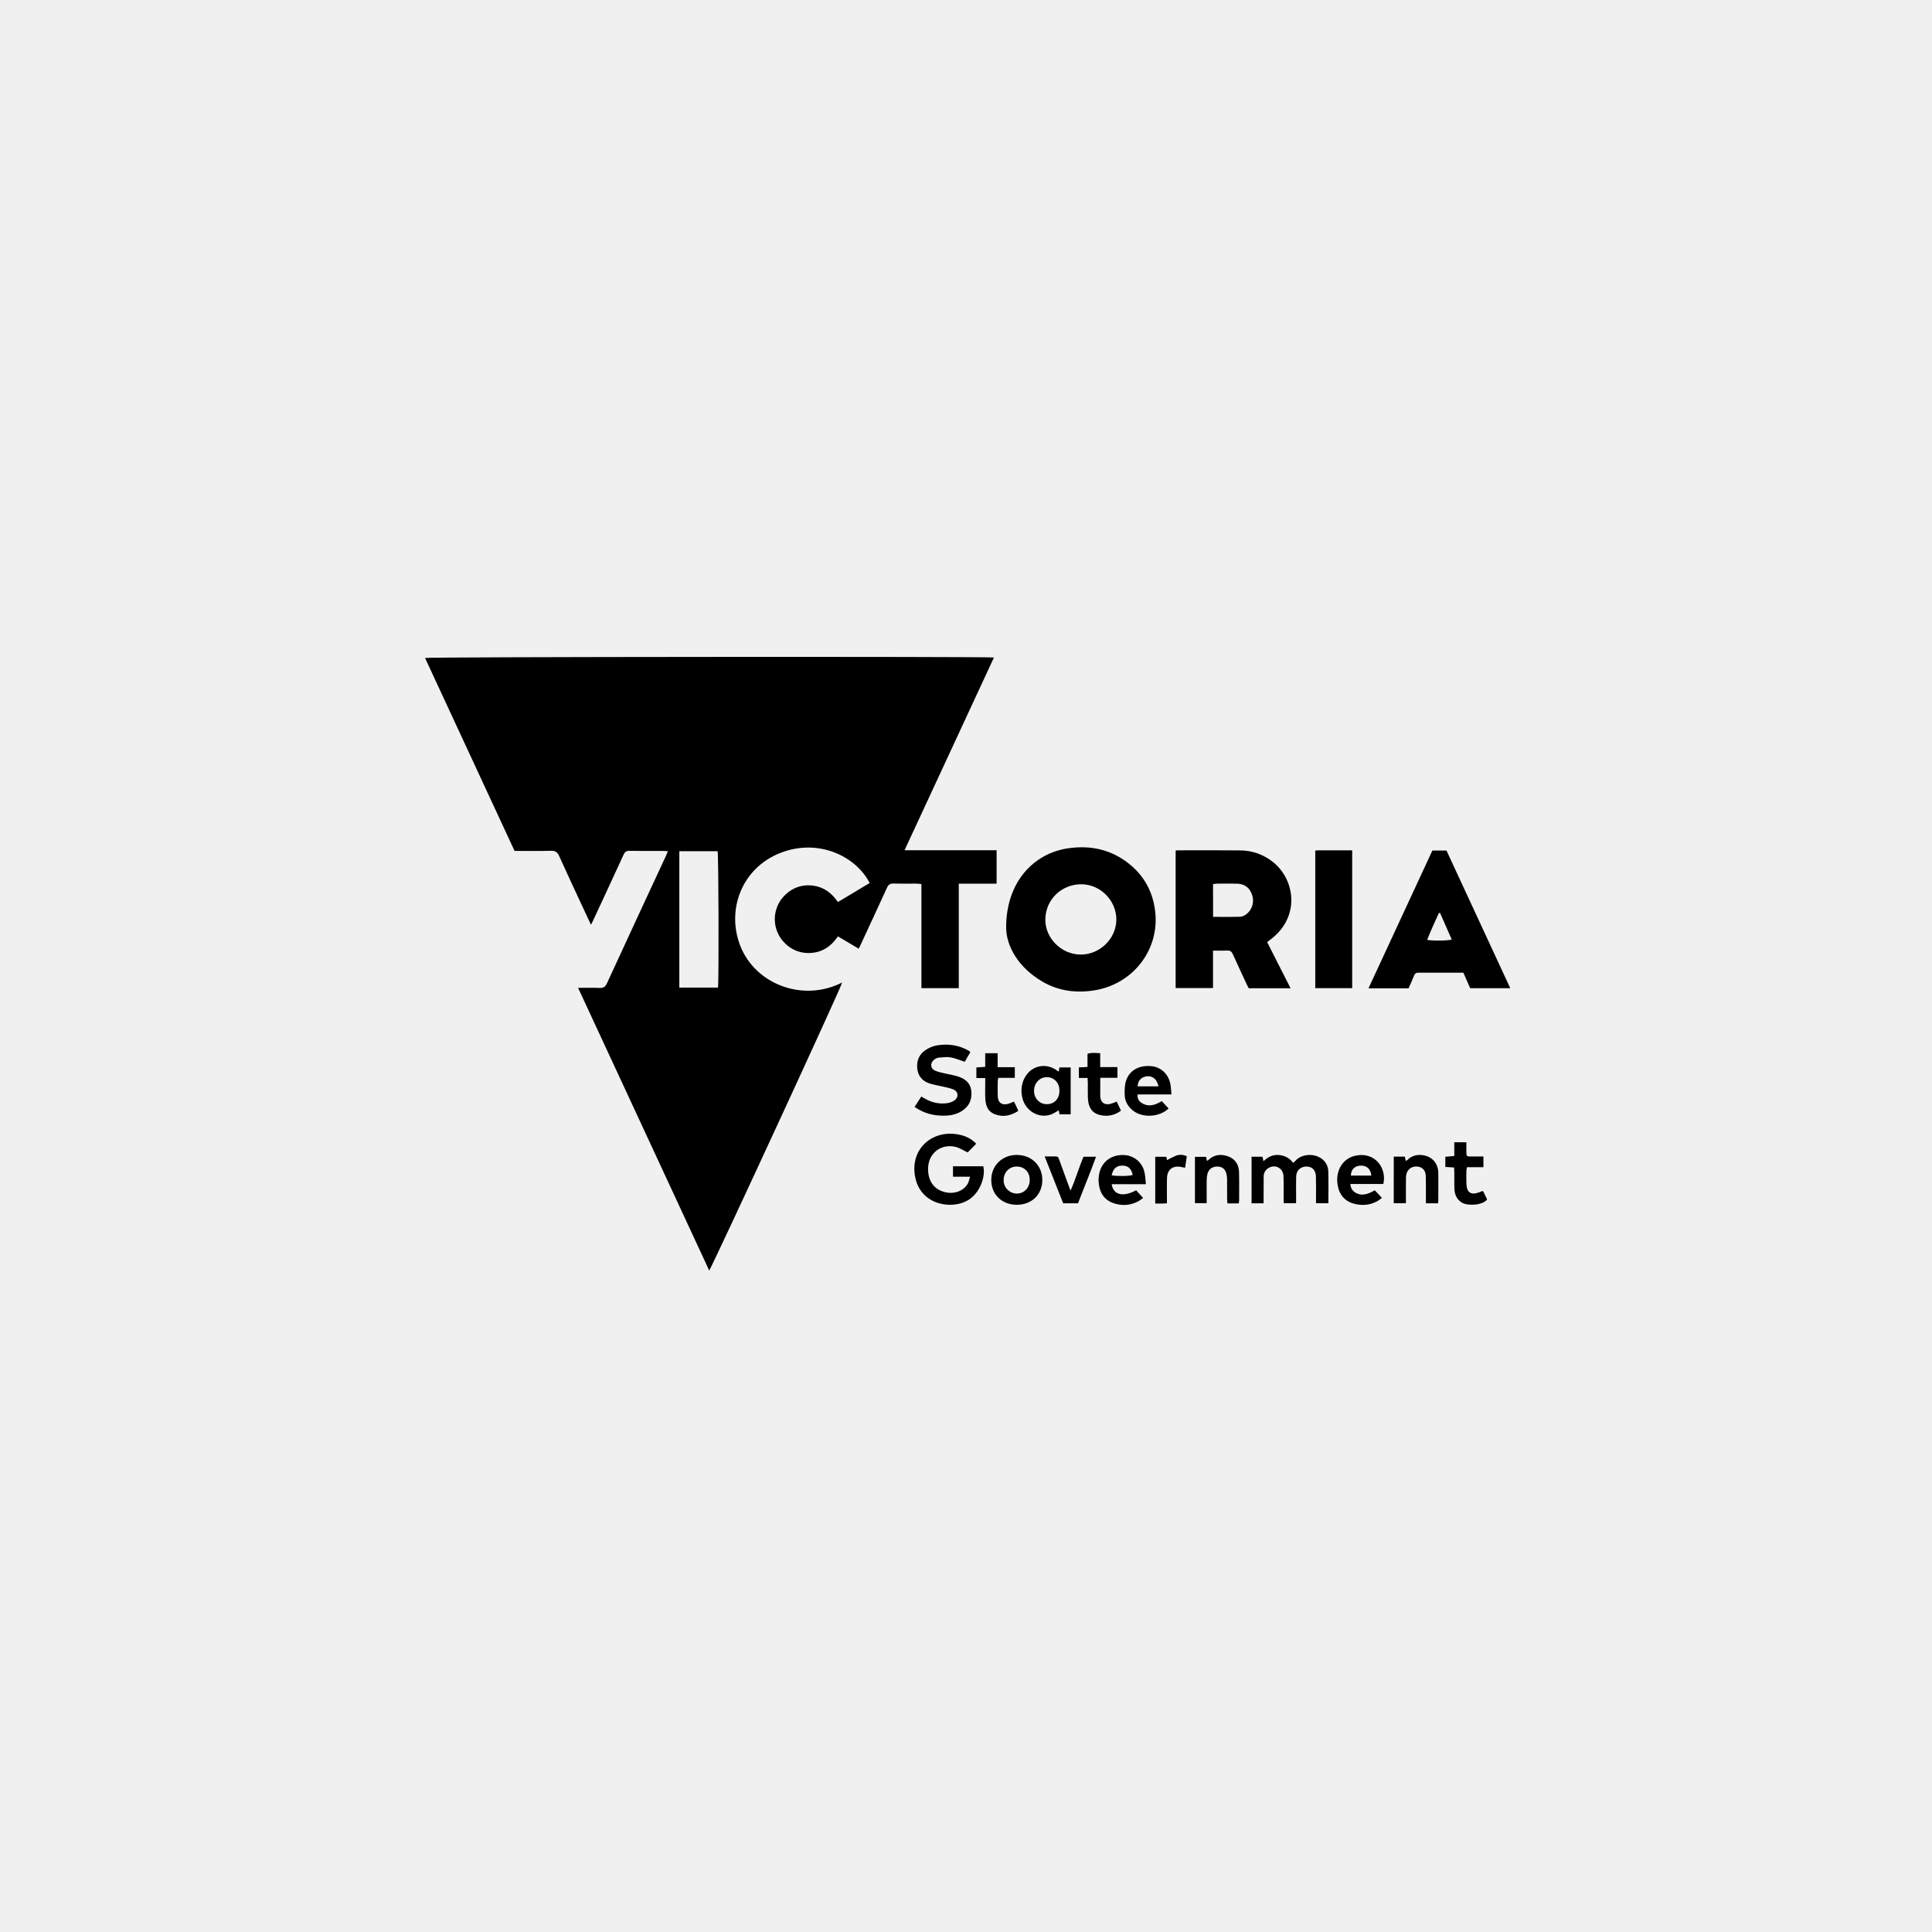
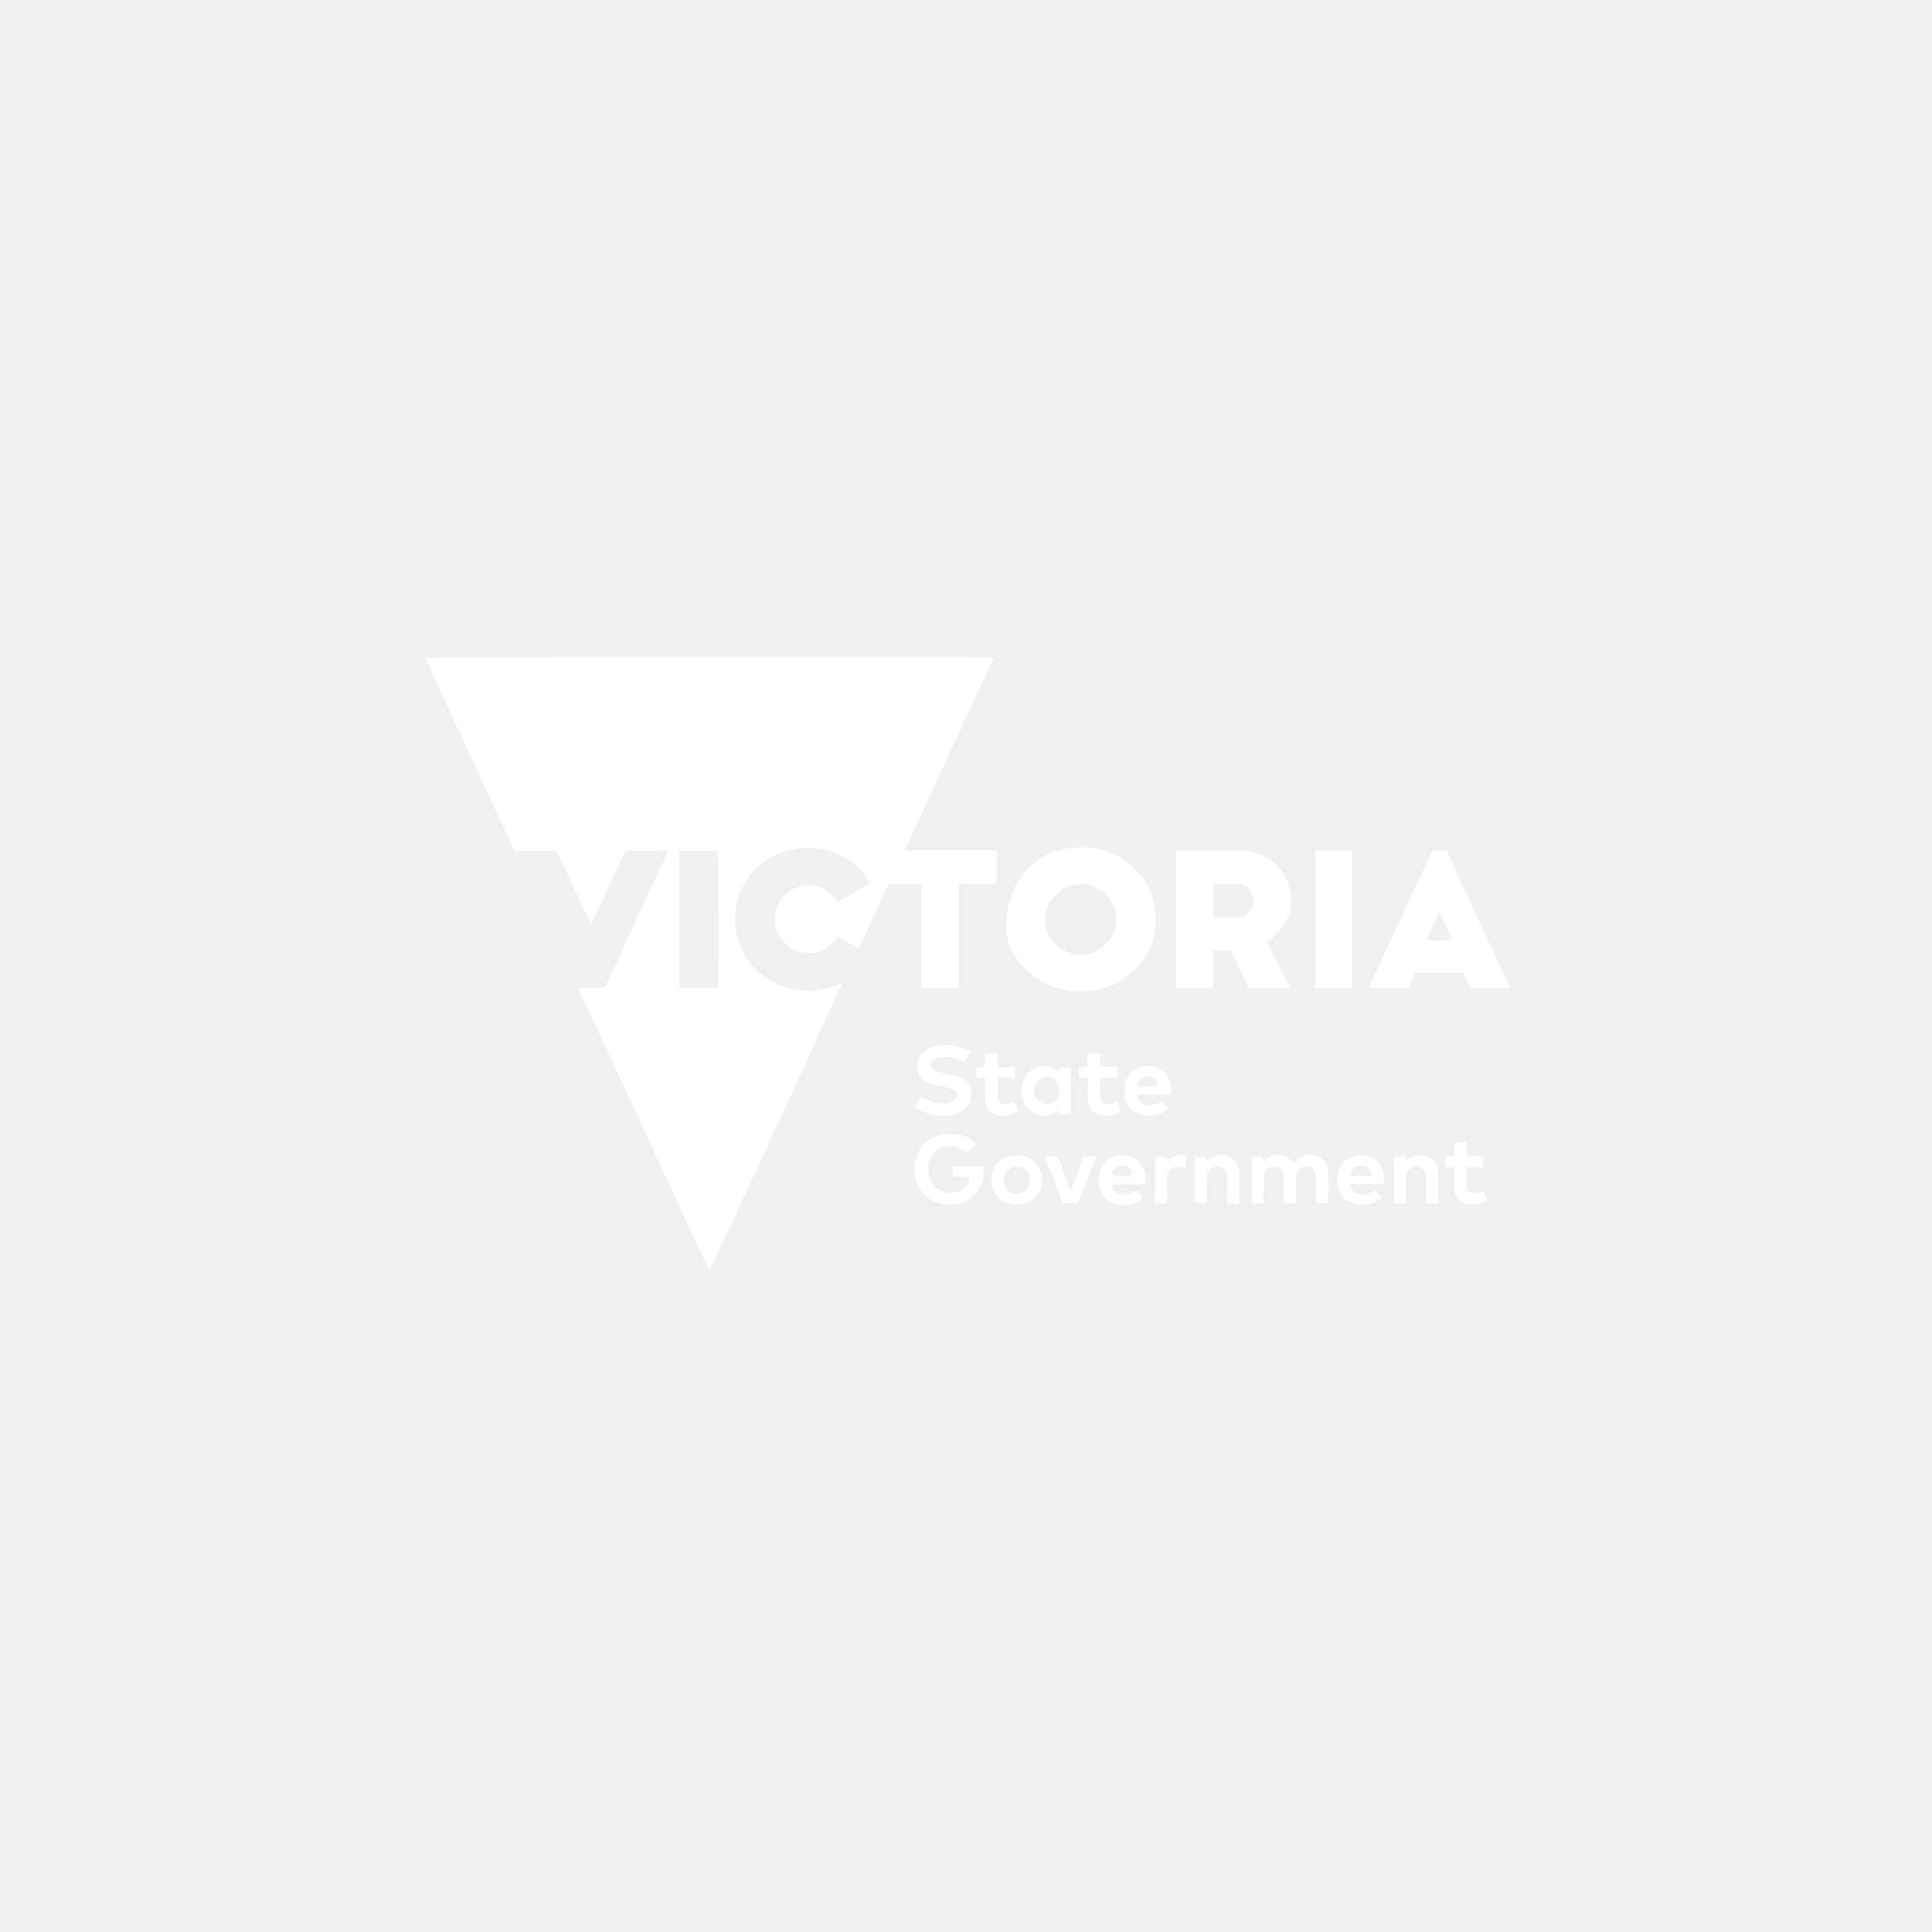
- <svg xmlns="http://www.w3.org/2000/svg" viewBox="0 0 400 400">
+ <svg xmlns="http://www.w3.org/2000/svg" width="400" height="400" viewBox="0 0 400 400" fill="white">
  <path d="M146.837 263.05L119.687 204.523C121.262 204.523 122.716 204.475 124.167 204.54C124.959 204.576 125.335 204.295 125.664 203.583C129.703 194.802 133.764 186.03 137.846 177.267C137.987 176.963 138.106 176.645 138.275 176.233C137.859 176.208 137.582 176.176 137.304 176.176C134.977 176.176 132.65 176.199 130.324 176.159C129.679 176.147 129.367 176.369 129.107 176.949C127.032 181.489 124.919 186.012 122.818 190.538C122.688 190.815 122.542 191.085 122.355 191.46C121.742 190.153 121.174 188.947 120.613 187.74C118.994 184.249 117.359 180.767 115.78 177.257C115.421 176.461 115.015 176.119 114.083 176.145C111.595 176.222 109.107 176.172 106.534 176.172C100.357 162.858 94.179 149.541 88 136.221C88.706 135.992 204.082 135.907 205.786 136.131L187.278 176.029H206.337V182.959H198.505V204.586H190.771V183.037C190.354 182.999 190.048 182.949 189.74 182.947C188.147 182.947 186.553 182.966 184.955 182.932C184.291 182.917 183.933 183.154 183.653 183.768C181.82 187.788 179.948 191.793 178.09 195.801C178.009 195.973 177.921 196.142 177.787 196.416L173.485 193.868C172.011 196.05 170.021 197.313 167.412 197.313C166.482 197.323 165.561 197.141 164.705 196.779C163.848 196.416 163.076 195.882 162.436 195.208C161.783 194.552 161.268 193.772 160.921 192.914C160.573 192.056 160.4 191.138 160.412 190.212C160.424 189.287 160.621 188.373 160.99 187.525C161.36 186.676 161.895 185.91 162.564 185.271C164.175 183.726 166.124 183.066 168.34 183.357C170.556 183.648 172.2 184.888 173.481 186.756L180.059 182.817C177.175 177.213 169.341 173.481 161.475 176.624C153.511 179.803 150.346 188.454 153.295 195.895C156.399 203.725 166.153 207.57 174.357 203.426C174.296 204.134 148.154 260.753 146.837 263.05ZM148.654 204.469C148.855 202.841 148.774 176.93 148.573 176.233H140.648V204.469H148.654Z" />
  <path d="M208.311 192.18C208.248 182.574 214.053 176.7 221.04 175.647C226.028 174.897 230.543 175.98 234.375 179.357C237.079 181.739 238.627 184.761 239.127 188.352C240.252 196.429 234.704 203.751 226.556 205.045C222.753 205.65 219.106 205.164 215.768 203.204C210.868 200.323 208.397 195.983 208.311 192.18ZM231.127 190.423C231.157 186.476 227.852 183.092 223.871 183.077C219.89 183.062 216.495 186.122 216.428 190.329C216.365 194.249 219.756 197.611 223.728 197.632C227.699 197.653 231.094 194.348 231.127 190.423Z" />
  <path d="M243.404 176.085C243.667 176.067 243.825 176.05 243.978 176.05C248.214 176.05 252.449 176.022 256.685 176.066C259.258 176.054 261.752 176.955 263.722 178.609C268.151 182.311 269.1 189.71 263.34 194.284C263.043 194.519 262.742 194.751 262.35 195.059L267.2 204.61H258.541C258.404 204.345 258.247 204.076 258.117 203.794C257.16 201.718 256.182 199.647 255.246 197.555C255.006 197.015 254.708 196.774 254.097 196.805C253.14 196.851 252.201 196.816 251.142 196.816V204.564H243.404V176.085ZM251.156 189.825C253.112 189.825 254.955 189.859 256.796 189.8C257.232 189.784 257.713 189.524 258.078 189.252C258.641 188.806 259.057 188.2 259.27 187.513C259.483 186.827 259.484 186.092 259.273 185.405C258.744 183.784 257.741 182.992 256.05 182.954C254.65 182.921 253.249 182.942 251.839 182.954C251.606 182.971 251.375 183.003 251.146 183.049L251.156 189.825Z" />
  <path d="M302.976 201.386C299.78 201.386 296.691 201.396 293.598 201.386C293.129 201.386 292.928 201.597 292.768 201.997C292.414 202.877 292.016 203.738 291.633 204.615H283.334L296.555 176.098H299.48C303.866 185.561 308.268 195.061 312.686 204.598H304.383C303.924 203.535 303.463 202.49 302.976 201.386ZM298.151 189.02H297.907C297.061 190.852 296.234 192.691 295.474 194.592C296.622 194.814 299.801 194.772 300.567 194.519L298.151 189.02Z" />
  <path d="M272.311 176.092C272.544 176.075 272.73 176.052 272.913 176.052C275.237 176.052 277.56 176.052 279.957 176.052V204.586H272.311V176.092Z" />
  <path d="M202.114 236.801L200.344 238.595C199.517 238.212 198.763 237.703 197.932 237.479C195.008 236.688 191.945 238.639 192.156 242.415C192.292 244.88 193.668 246.434 195.876 246.87C197.829 247.265 199.76 246.415 200.491 244.815C200.633 244.427 200.747 244.029 200.832 243.624H197.306V241.464H203.574C204.083 243.291 203.075 246.861 200.489 248.447C197.111 250.522 190.789 249.521 189.532 243.959C188.221 238.162 192.724 233.944 198.219 234.845C199.741 235.096 201.071 235.687 202.114 236.801Z" />
  <path d="M275.022 249.125H272.469C272.469 248.667 272.469 248.262 272.469 247.854C272.469 246.421 272.486 244.983 272.446 243.555C272.409 242.269 271.68 241.538 270.532 241.519C269.303 241.5 268.404 242.315 268.36 243.571C268.318 244.78 268.346 245.992 268.344 247.207C268.344 247.812 268.344 248.415 268.344 249.106H265.795C265.782 248.819 265.755 248.512 265.753 248.204C265.753 246.644 265.791 245.083 265.73 243.523C265.667 241.86 264.084 240.991 262.668 241.8C262.342 241.977 262.073 242.241 261.891 242.563C261.708 242.884 261.619 243.251 261.634 243.621C261.619 245.085 261.619 246.549 261.613 248.022C261.613 248.367 261.613 248.713 261.613 249.131H259.125V239.483H261.38C261.439 239.745 261.5 240.013 261.592 240.424C262.493 239.532 263.519 239.027 264.754 239.13C265.95 239.232 266.961 239.705 267.717 240.748C267.875 240.643 268.023 240.523 268.157 240.388C269.141 239.136 271.504 238.665 273.246 239.651C273.772 239.93 274.213 240.346 274.524 240.854C274.834 241.363 275.001 241.945 275.009 242.541C275.079 244.7 275.022 246.865 275.022 249.125Z" />
  <path d="M189.355 229.174L190.743 227.032C191.032 227.193 191.277 227.323 191.509 227.459C192.888 228.286 194.508 228.618 196.102 228.401C196.634 228.328 197.142 228.135 197.587 227.836C198.544 227.176 198.447 226.012 197.396 225.562C196.619 225.231 195.752 225.105 194.921 224.904C194.121 224.713 193.298 224.592 192.515 224.341C190.984 223.851 190.046 222.793 189.901 221.162C189.765 219.631 190.284 218.305 191.574 217.438C192.251 216.966 193.017 216.635 193.824 216.464C196.171 216.037 198.447 216.334 200.558 217.532C200.682 217.617 200.799 217.713 200.908 217.817L199.74 219.834C198.732 219.507 197.8 219.086 196.824 218.919C196.002 218.78 195.128 218.906 194.282 218.981C193.969 219.037 193.676 219.174 193.432 219.379C192.525 220.06 192.59 221.218 193.623 221.675C194.309 221.982 195.078 222.104 195.817 222.284C196.678 222.495 197.572 222.607 198.408 222.891C199.803 223.363 200.896 224.186 201.088 225.798C201.293 227.563 200.724 228.988 199.206 229.982C198.229 230.596 197.106 230.937 195.953 230.971C193.953 231.078 192.025 230.726 190.253 229.733C189.964 229.584 189.708 229.4 189.355 229.174Z" />
  <path d="M219.22 221.846C219.262 221.543 219.298 221.298 219.34 221.002H221.672V230.696H219.352C219.31 230.435 219.262 230.143 219.216 229.871C218.598 230.202 218.05 230.611 217.434 230.801C214.906 231.58 212.249 229.915 211.65 227.237C211.337 225.957 211.465 224.608 212.014 223.409C213.287 220.636 216.527 219.848 218.94 221.712C219.029 221.765 219.123 221.809 219.22 221.846ZM216.732 228.608C218.288 228.608 219.342 227.486 219.346 225.832C219.35 224.179 218.249 223.015 216.743 223.015C215.237 223.015 214.1 224.24 214.089 225.821C214.077 227.402 215.222 228.61 216.726 228.608H216.732Z" />
  <path d="M215.801 244.26C215.813 247.292 213.642 249.428 210.53 249.437C207.418 249.447 205.223 247.295 205.232 244.283C205.232 241.335 207.456 239.146 210.459 239.115C213.52 239.096 215.79 241.28 215.801 244.26ZM213.194 244.304C213.194 242.66 212.079 241.506 210.488 241.517C208.97 241.517 207.83 242.687 207.795 244.256C207.781 244.622 207.84 244.986 207.968 245.329C208.096 245.671 208.291 245.985 208.542 246.251C208.792 246.517 209.094 246.731 209.428 246.879C209.762 247.028 210.122 247.108 210.488 247.116C212.036 247.133 213.191 245.927 213.194 244.304Z" />
  <path d="M286.402 245.135H279.573C279.646 246.009 280.019 246.574 280.687 246.959C281.761 247.577 282.944 247.426 284.63 246.434L286.119 248.002C285.846 248.224 285.562 248.431 285.267 248.624C283.726 249.523 282.057 249.659 280.377 249.227C278.249 248.677 277.164 247.137 276.899 245.031C276.58 242.495 277.856 239.743 280.882 239.221C284.833 238.535 287.156 241.986 286.402 245.135ZM283.914 243.389C283.801 242.049 282.984 241.299 281.728 241.328C280.505 241.353 279.699 242.141 279.686 243.389H283.914Z" />
  <path d="M237.244 245.17H230.163C230.492 247.408 232.494 247.898 235.229 246.439L236.668 248.028C236.382 248.253 236.085 248.463 235.776 248.655C234.985 249.105 234.104 249.378 233.197 249.453C232.289 249.529 231.376 249.406 230.521 249.094C228.668 248.447 227.696 247 227.495 245.075C227.363 244.061 227.485 243.031 227.851 242.077C228.693 239.993 230.687 239.015 232.737 239.145C233.75 239.183 234.719 239.563 235.488 240.224C236.256 240.884 236.778 241.786 236.967 242.782C237.129 243.499 237.152 244.259 237.244 245.17ZM230.163 243.339C231.298 243.557 233.866 243.507 234.513 243.264C234.259 241.961 233.545 241.319 232.35 241.325C231.156 241.331 230.435 241.968 230.159 243.339H230.163Z" />
  <path d="M240.532 227.977C241.016 228.493 241.489 228.995 241.95 229.496C240.019 231.343 236.492 231.512 234.517 229.891C233.541 229.089 232.913 228.046 232.861 226.782C232.821 225.814 232.831 224.788 233.102 223.869C233.765 221.636 235.772 220.507 238.356 220.732C240.406 220.912 241.993 222.44 242.347 224.604C242.446 225.219 242.471 225.846 242.538 226.597H235.537C235.479 226.941 235.528 227.294 235.678 227.609C235.828 227.924 236.07 228.185 236.373 228.357C237.805 229.265 239.17 228.796 240.532 227.977ZM239.855 224.914C239.537 223.446 238.645 222.708 237.468 222.838C236.291 222.968 235.568 223.728 235.539 224.914H239.855Z" />
  <path d="M288.564 239.469H290.849C290.916 239.76 290.98 240.026 291.054 240.349C291.172 240.308 291.282 240.25 291.383 240.177C292.256 239.289 293.34 238.996 294.532 239.159C296.526 239.433 297.764 240.859 297.786 242.883C297.808 244.761 297.786 246.639 297.786 248.516C297.786 248.707 297.763 248.885 297.745 249.127H295.219C295.219 248.778 295.219 248.44 295.219 248.103C295.219 246.543 295.234 244.983 295.188 243.425C295.156 242.38 294.536 241.691 293.621 241.54C292.597 241.37 291.646 241.846 291.284 242.772C291.155 243.129 291.09 243.505 291.093 243.884C291.072 245.285 291.083 246.684 291.081 248.085V249.107H288.557L288.564 239.469Z" />
  <path d="M256.47 249.148H254.128C254.103 248.84 254.063 248.574 254.063 248.292C254.063 246.924 254.063 245.557 254.053 244.191C254.055 243.843 254.021 243.495 253.952 243.154C253.722 242.091 253.119 241.565 252.137 241.523C251.069 241.477 250.26 242.02 249.99 243.029C249.884 243.459 249.831 243.901 249.833 244.344C249.816 245.9 249.833 247.458 249.833 249.1H247.4V239.509H249.707C249.754 239.752 249.806 240.022 249.871 240.353C249.979 240.306 250.082 240.247 250.176 240.175C251.144 239.234 252.294 238.943 253.598 239.219C255.427 239.615 256.478 240.815 256.528 242.688C256.581 244.658 256.549 246.631 256.547 248.6C256.533 248.784 256.508 248.967 256.47 249.148Z" />
  <path d="M225.174 223.182H223.369V220.992L225.153 220.906V218.175C226.064 217.89 226.875 218.013 227.786 218.055V220.925H231.352V223.151H227.8V224.349C227.8 225.209 227.783 226.072 227.8 226.926C227.836 228.229 228.619 228.839 229.888 228.552C230.335 228.421 230.774 228.261 231.201 228.074L232.085 229.938C231.533 230.373 230.896 230.687 230.214 230.858C229.533 231.029 228.823 231.054 228.131 230.931C226.24 230.635 225.321 229.467 225.235 227.289C225.193 226.271 225.235 225.253 225.22 224.227C225.218 223.917 225.193 223.613 225.174 223.182Z" />
  <path d="M203.982 223.197H202.148V221.012L203.976 220.88V218.061H206.55V220.949H210.105V223.161H206.686C206.63 223.388 206.591 223.618 206.57 223.85C206.558 224.868 206.549 225.887 206.57 226.912C206.6 228.308 207.458 228.92 208.805 228.522C209.167 228.415 209.509 228.244 209.927 228.076C210.084 228.388 210.244 228.688 210.39 228.997C210.535 229.305 210.667 229.628 210.828 229.998C209.232 231.035 207.574 231.37 205.827 230.633C204.437 230.049 204.064 228.788 203.995 227.427C203.944 226.378 203.982 225.322 203.982 224.275C203.982 223.955 203.982 223.642 203.982 223.197Z" />
  <path d="M307.127 241.653H303.723C303.665 241.918 303.625 242.187 303.602 242.457C303.589 243.316 303.579 244.179 303.602 245.035C303.652 246.939 304.572 247.523 306.366 246.807L306.974 246.566C307.046 246.644 307.11 246.728 307.166 246.817C307.416 247.33 307.658 247.847 307.897 248.348C306.886 249.611 303.744 249.697 302.622 248.966C301.623 248.317 301.187 247.364 301.131 246.233C301.076 245.102 301.112 243.936 301.101 242.788C301.101 242.445 301.072 242.105 301.053 241.716L299.24 241.601V239.496L301.095 239.328V236.495H303.596C303.596 237.171 303.596 237.835 303.596 238.482C303.608 239.4 303.635 239.427 304.584 239.439C305.405 239.439 306.228 239.439 307.126 239.439L307.127 241.653Z" />
  <path d="M216.289 239.429H218.655C219.066 239.429 219.162 239.727 219.273 240.037C219.82 241.568 220.377 243.082 220.932 244.604C221.139 245.167 221.351 245.727 221.644 246.506C222.71 244.108 223.367 241.771 224.324 239.484H226.921C225.74 242.767 224.421 245.905 223.193 249.13H220.117L216.289 239.429Z" />
  <path d="M241.603 249.134C241.182 249.155 240.872 249.178 240.56 249.184C240.121 249.184 239.681 249.184 239.178 249.184V239.503H241.49C241.534 239.735 241.576 239.974 241.616 240.186C242.23 239.846 242.861 239.537 243.507 239.26C244.209 238.996 244.942 239.057 245.714 239.369C245.601 240.154 245.488 240.927 245.365 241.769L244.426 241.591C242.793 241.296 241.681 242.165 241.618 243.853C241.566 245.252 241.605 246.655 241.603 248.064V249.134Z" />
</svg>
